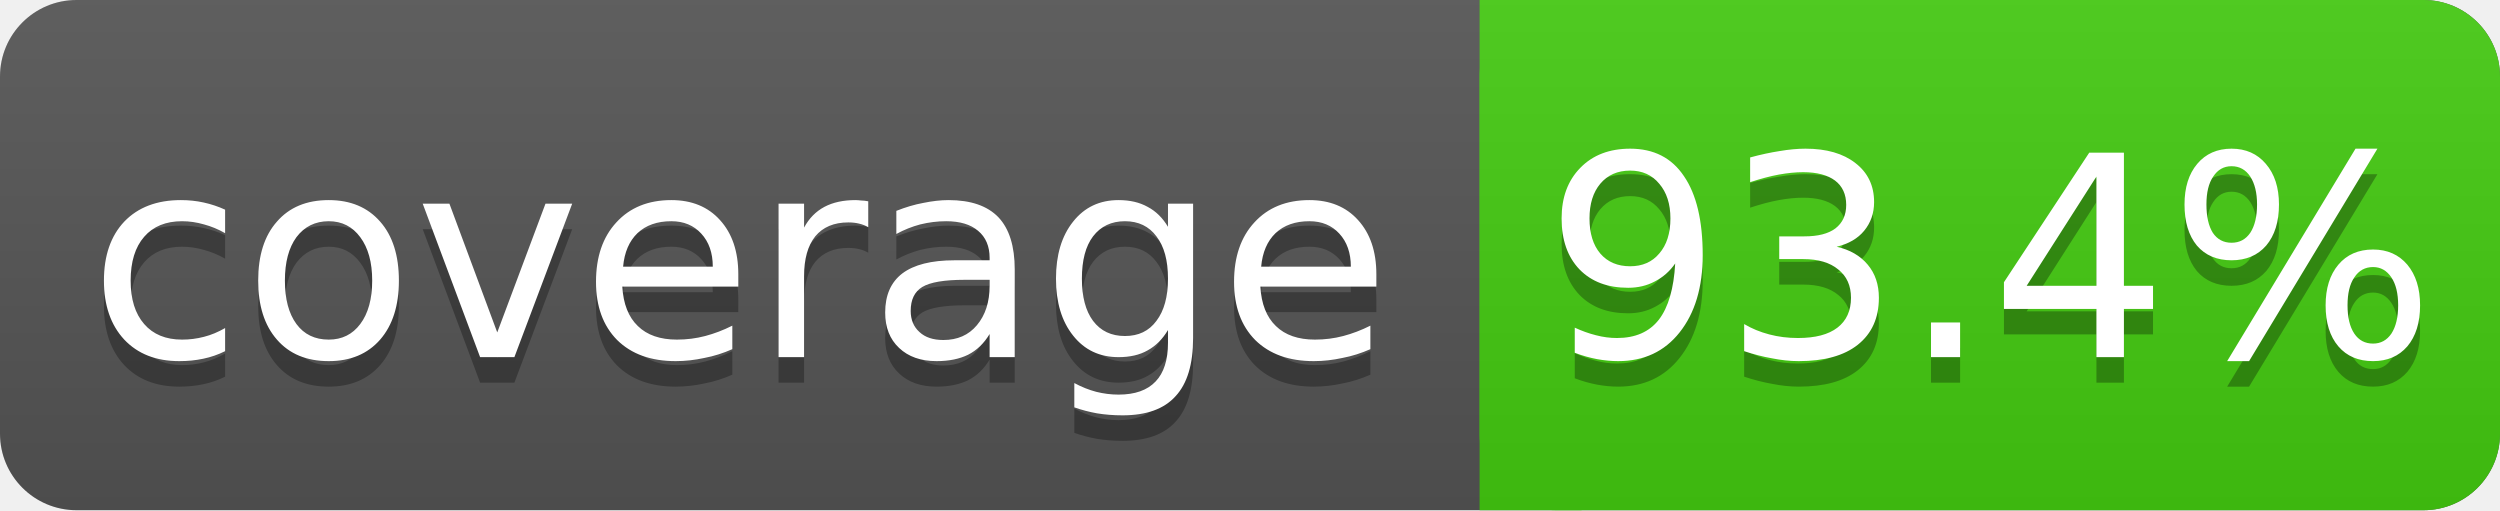
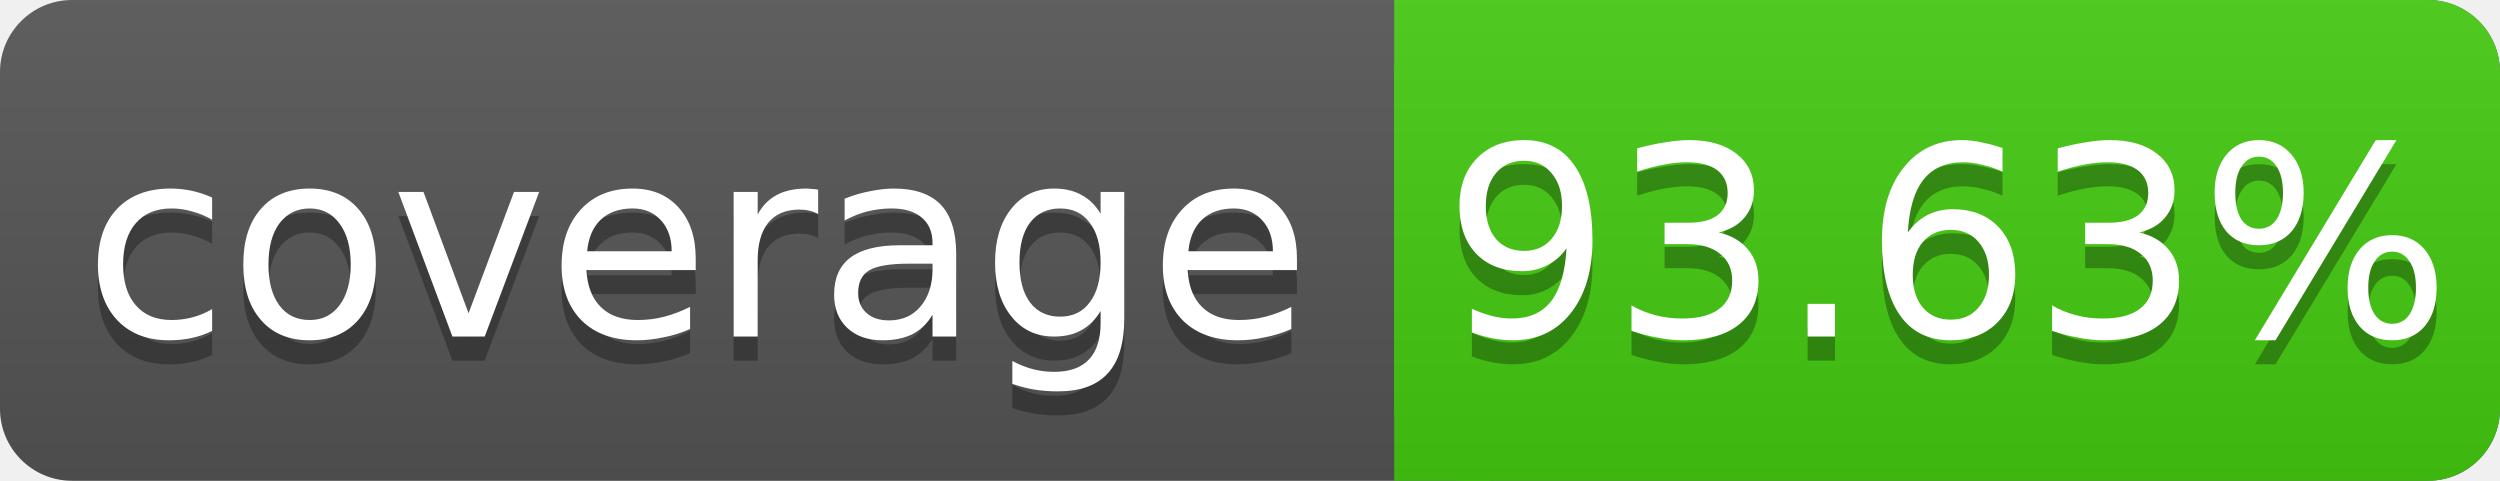
- <svg xmlns="http://www.w3.org/2000/svg" width="98" height="20">
+ <svg xmlns="http://www.w3.org/2000/svg" width="104" height="20">
  <linearGradient id="s" x2="0" y2="100%">
    <stop offset="0" stop-color="#bbb" stop-opacity=".1" />
    <stop offset="1" stop-opacity=".1" />
  </linearGradient>
-   <rect rx="3" width="98" height="20" fill="#555" />
-   <rect rx="3" x="58" width="40" height="20" fill="#4c1" />
+   <rect rx="3" width="104" height="20" fill="#555" />
+   <rect rx="3" x="58" width="46" height="20" fill="#4c1" />
  <rect x="58" width="4" height="20" fill="#4c1" />
-   <rect rx="3" width="98" height="20" fill="url(#s)" />
+   <rect rx="3" width="104" height="20" fill="url(#s)" />
  <g fill="#fff" text-anchor="middle" font-family="DejaVu Sans,Verdana,Geneva,sans-serif" font-size="11">
    <text x="29" y="15" fill="#010101" fill-opacity=".3">coverage</text>
    <text x="29" y="14">coverage</text>
-     <text x="78" y="15" fill="#010101" fill-opacity=".3">93.4%</text>
-     <text x="78" y="14">93.4%</text>
+     <text x="81" y="15" fill="#010101" fill-opacity=".3">93.63%</text>
+     <text x="81" y="14">93.63%</text>
  </g>
</svg>
